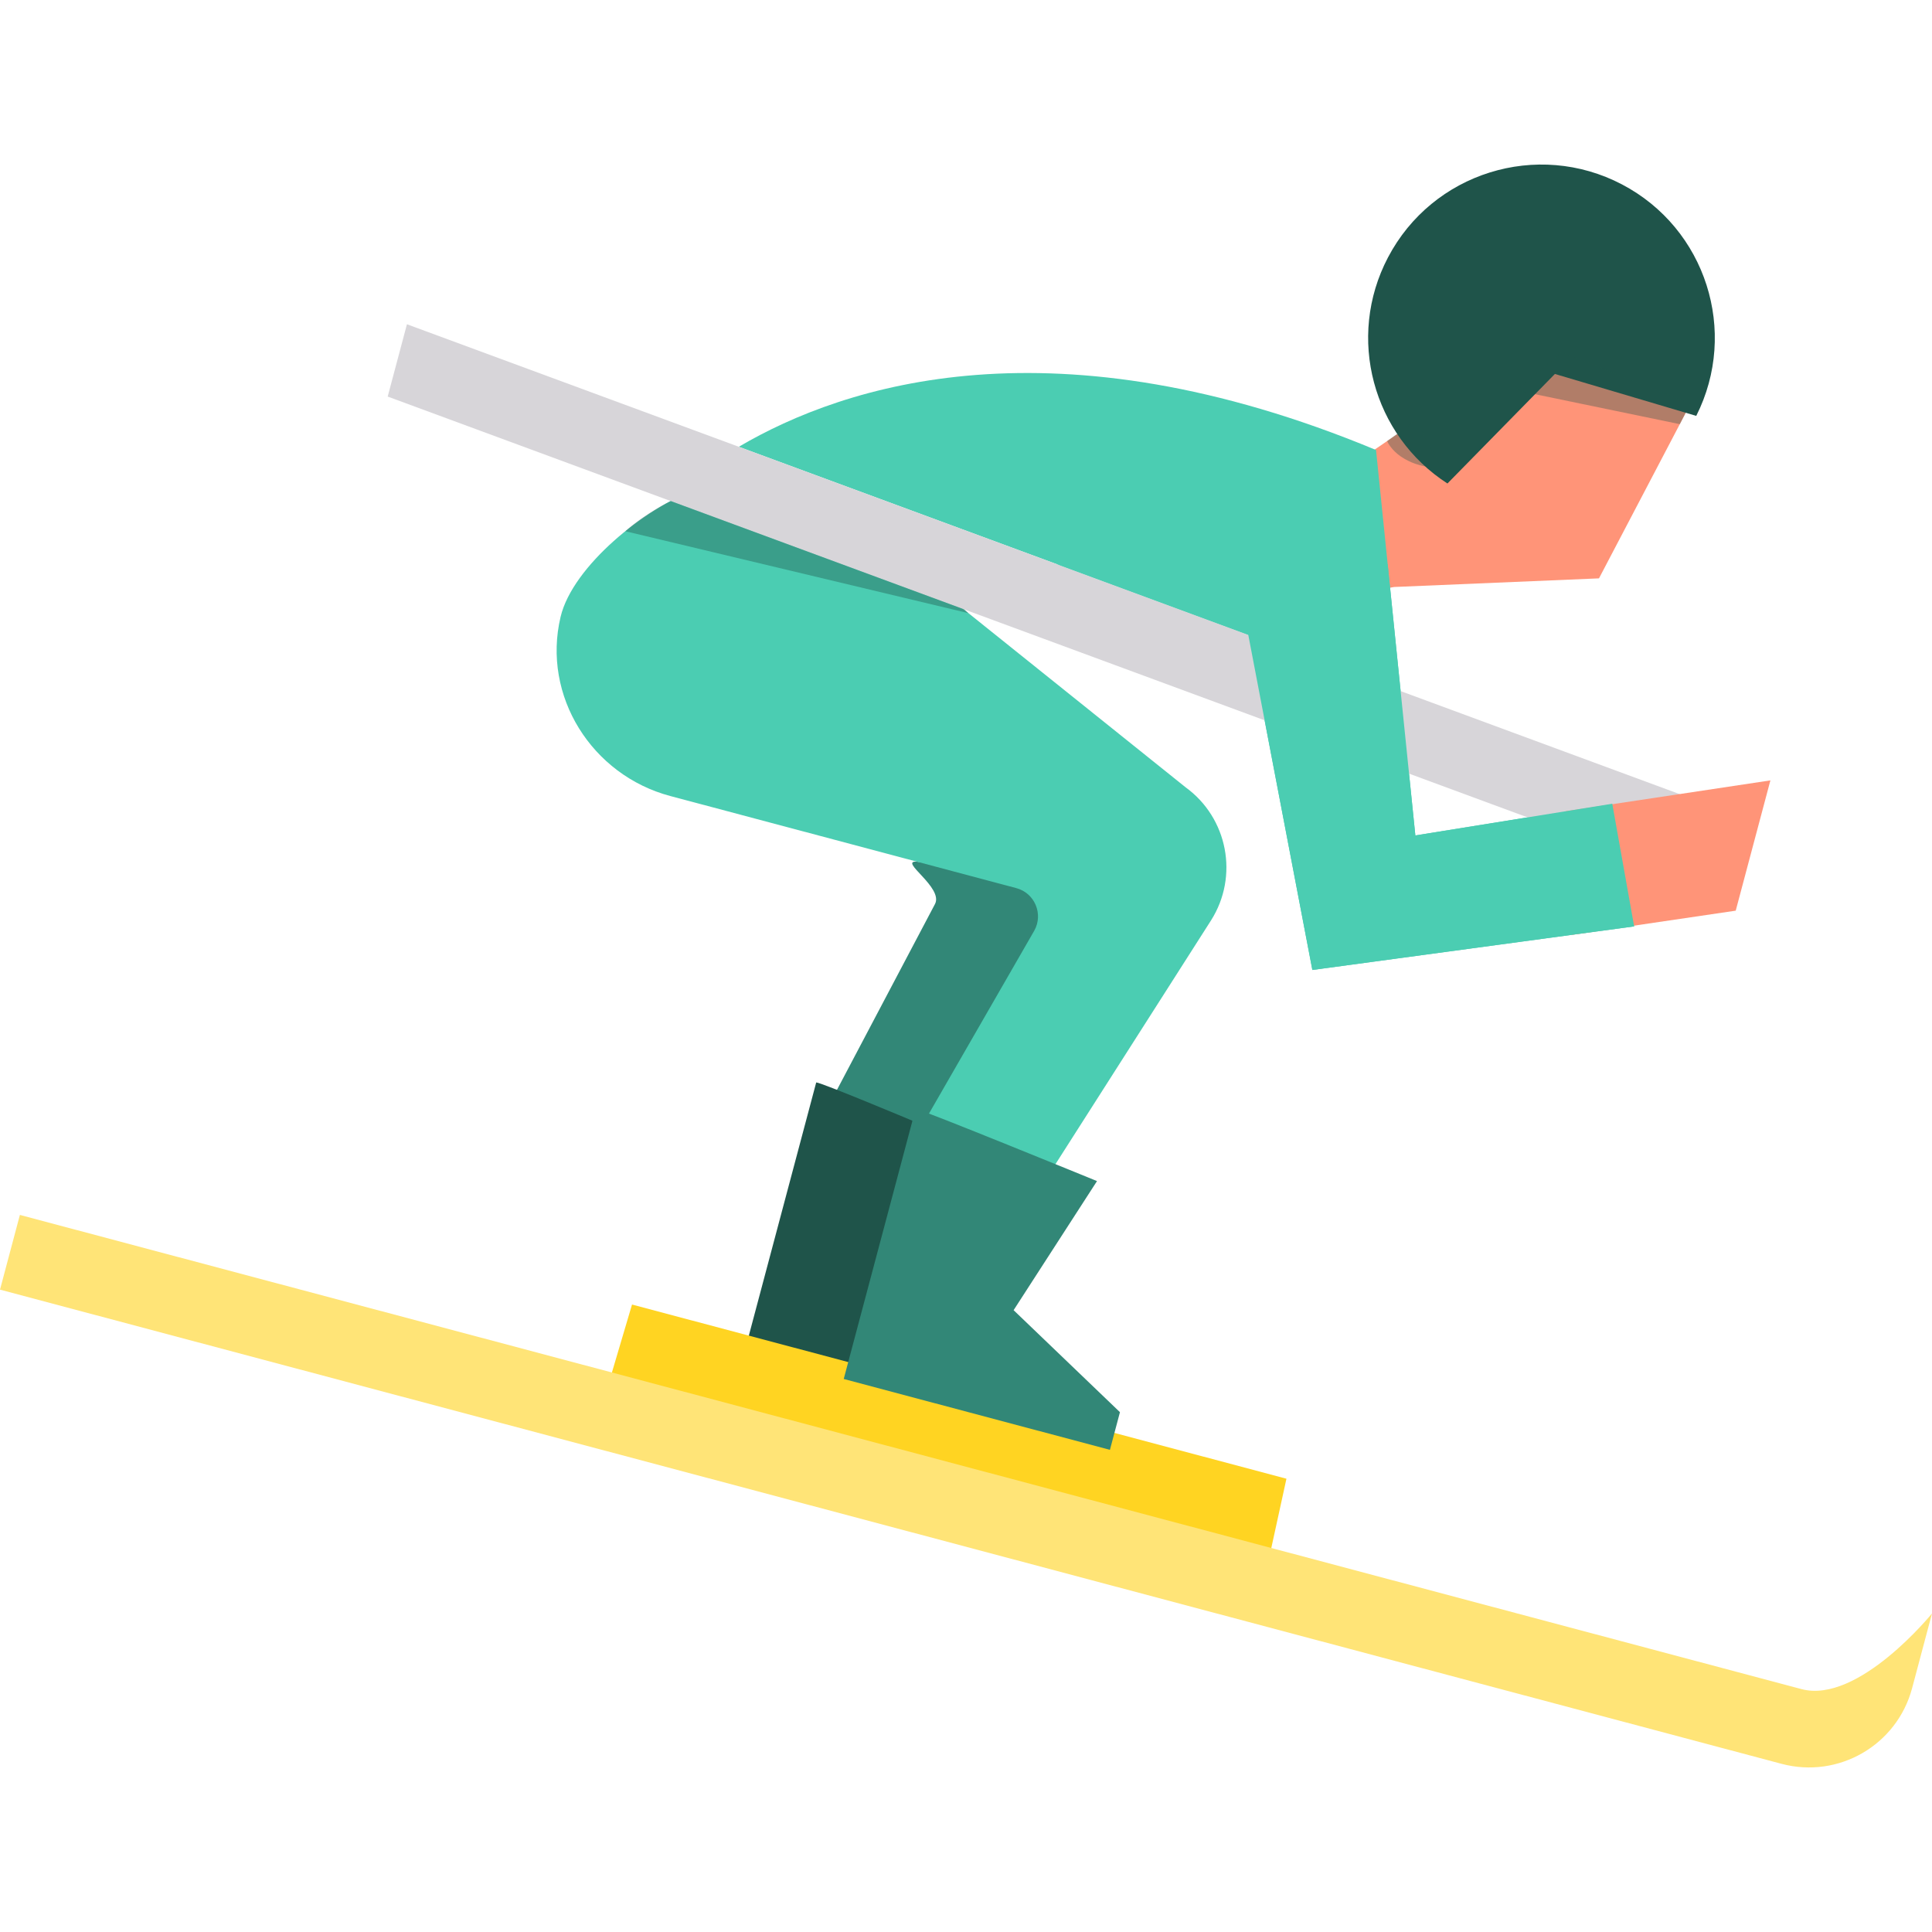
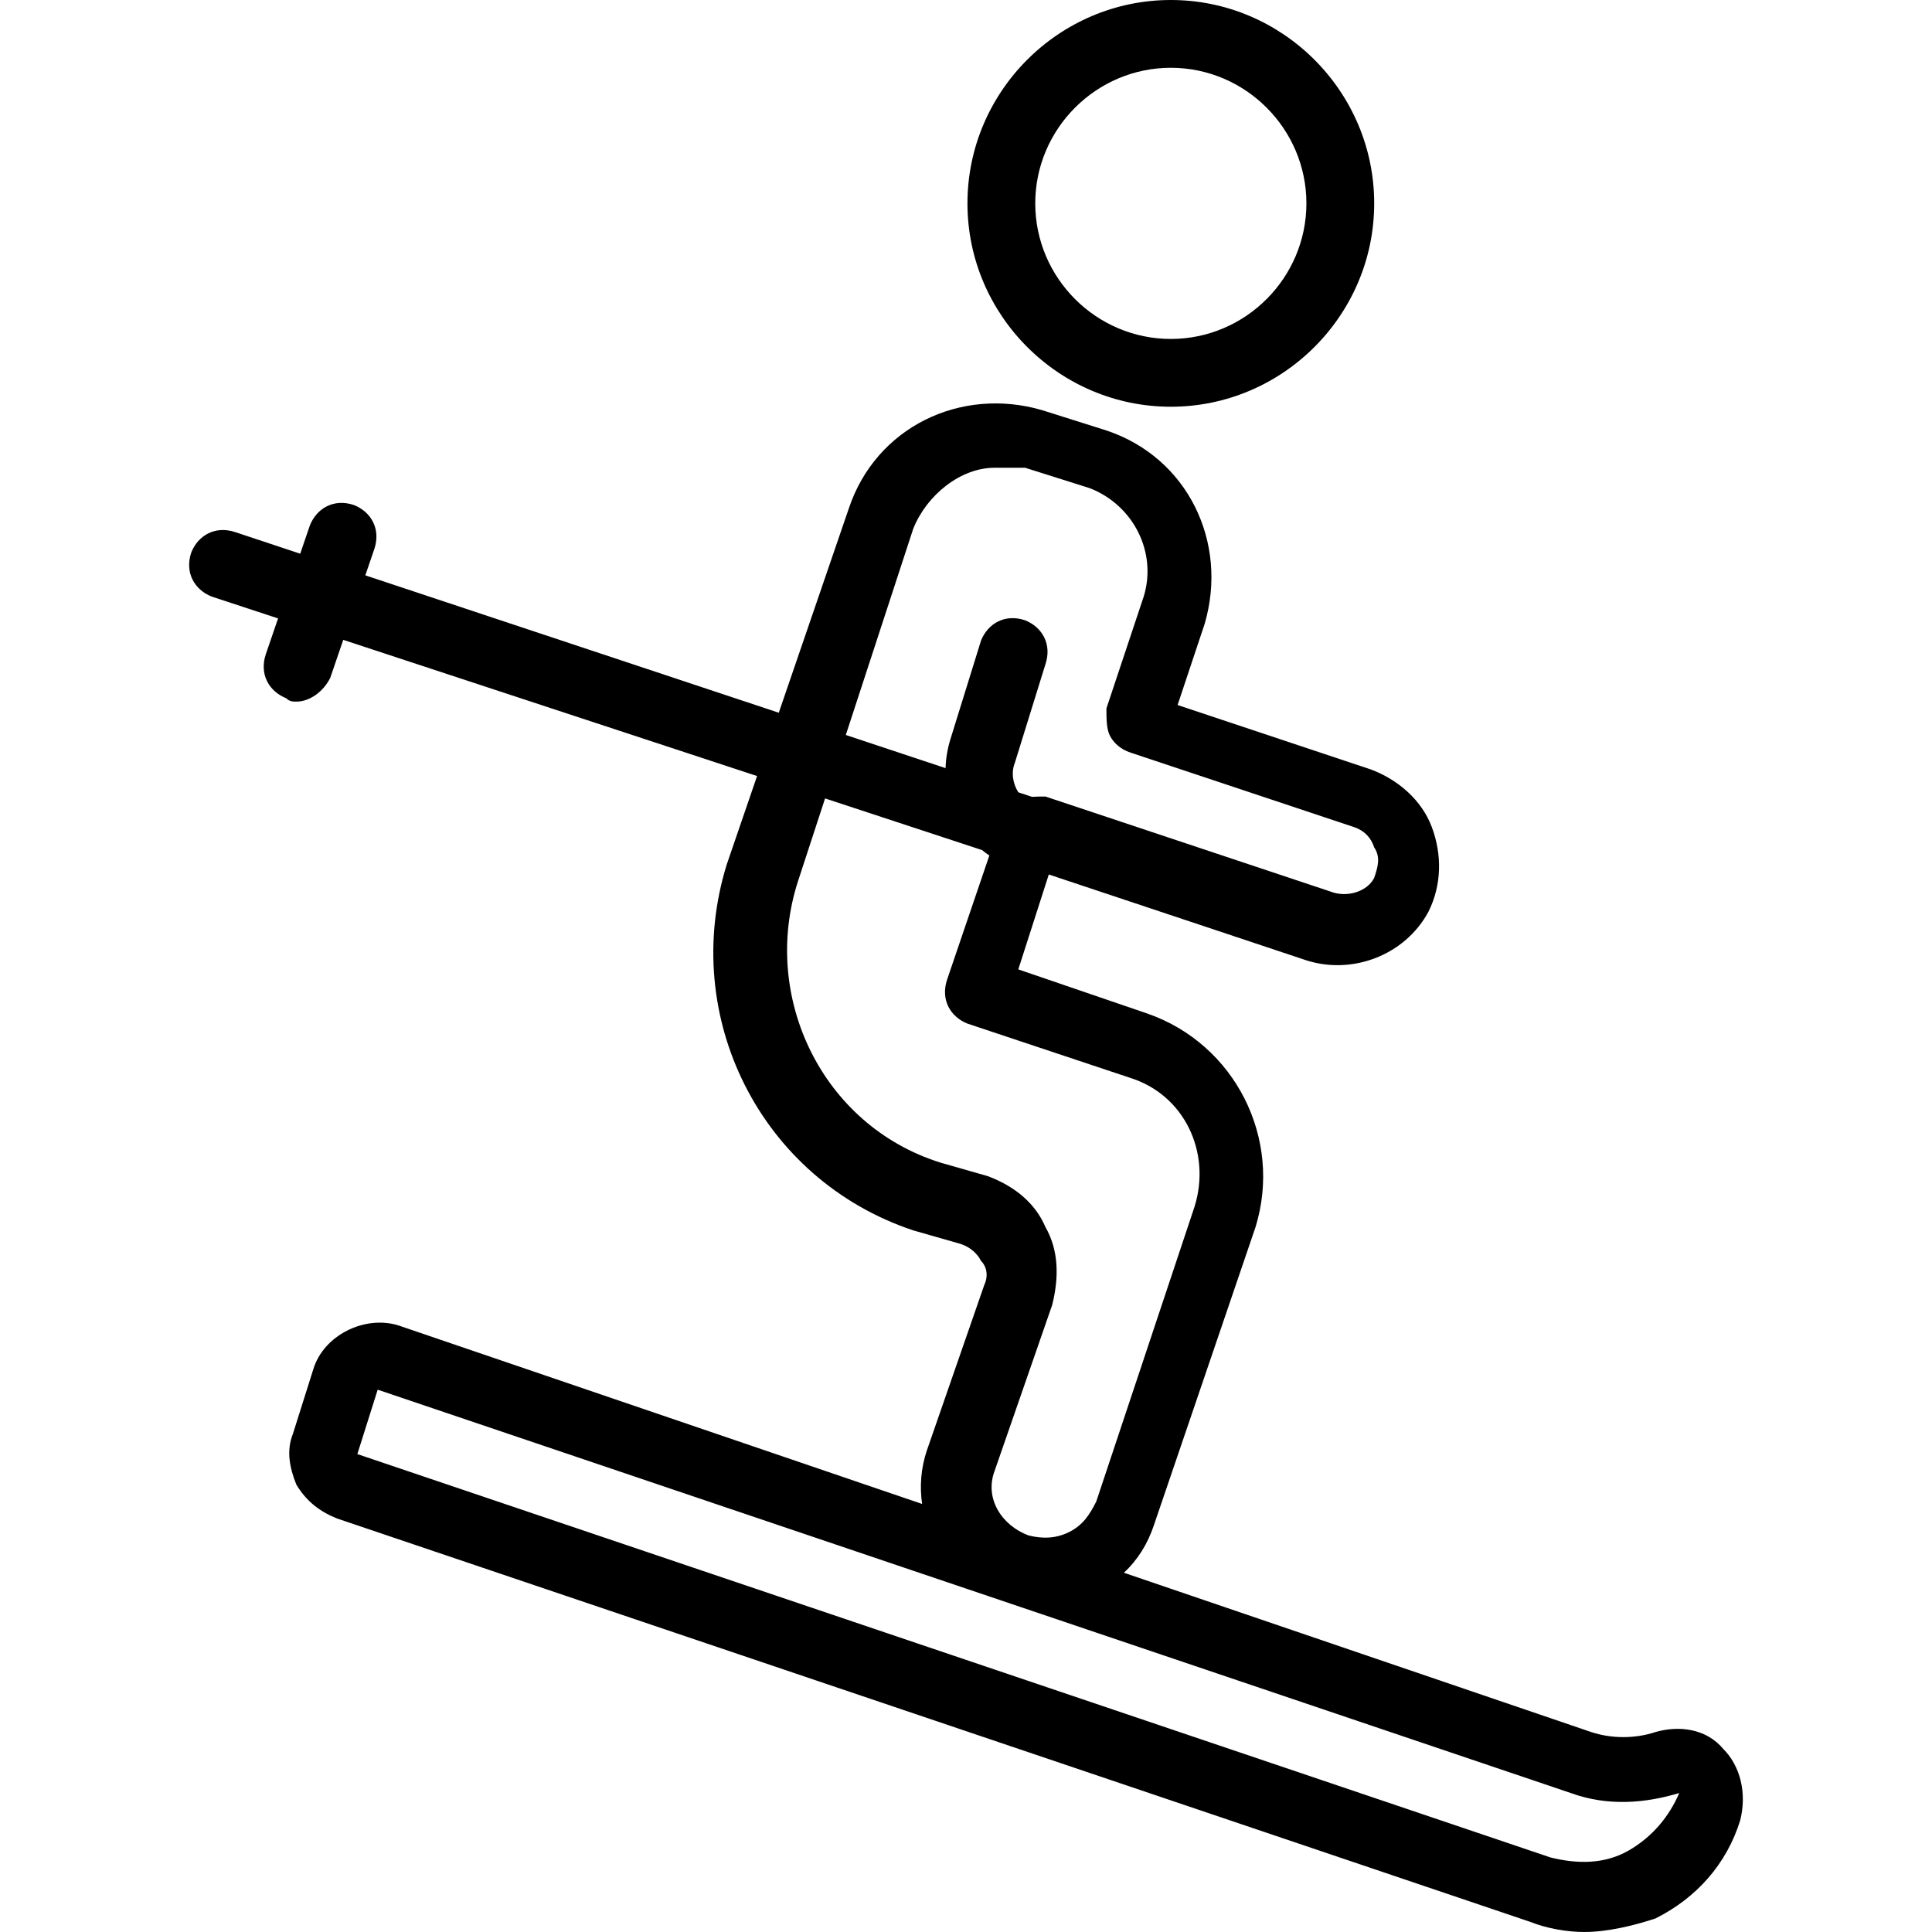
<svg xmlns="http://www.w3.org/2000/svg" version="1.1" id="Layer_1" x="0px" y="0px" viewBox="0 0 512 512" style="enable-background:new 0 0 512 512;" xml:space="preserve">
-   <path style="fill:#328777;" d="M218.949,294.239l28.798-54.596c2.483-4.417-9.821-11.625-4.765-11.294  c1.561,0.103,48.175,7.212,48.175,7.212l-32.655,71.46L218.949,294.239z" />
-   <path style="fill:#1F544A;" d="M267.801,377.213l-70.547-18.777l19.052-71.579c1.124-0.069,25.505,10.152,25.505,10.152  L267.801,377.213z" />
-   <polygon style="fill:#FFD422;" points="340.921,391.875 167.493,345.715 158.974,374.505 334.676,420.442 " />
-   <polygon style="fill:#FF9478;" points="369.446,155.56 423.747,153.272 448.692,105.682 400.603,94.283 351.188,128.129   351.188,158.638 " />
-   <g>
-     <path style="fill:#4BCDB2;" d="M183.456,130.212c-12.172,4.328-31.674,19.673-34.9,33.282c-4.963,20.94,8.277,41.925,29.073,47.459   l91.692,24.405c4.897,1.303,7.249,6.877,4.765,11.294l-30.396,52.801l33.01,13.773l44.242-69.322   c7.401-11.698,4.446-27.133-6.754-35.268L249.6,156.842L183.456,130.212z" />
-     <path style="fill:#4BCDB2;" d="M195.79,118.399c28.167-16.55,83.759-34.528,168.876,0.858l10.416,102.143l52.189-8.402   l5.798,32.506l-85.28,11.547l-16.979-88.803L195.79,118.399z" />
-   </g>
-   <polygon style="fill:#D7D5D9;" points="417.397,221.258 337.283,191.682 102.743,105.095 107.844,85.932 333.687,169.308   452.091,213.021 " />
-   <path style="fill:#FFE477;" d="M512,427.579L512,427.579c0,0-19.504,24.067-34.594,20.05L5.271,321.966L0,341.77l472.134,125.664  c15.089,4.016,30.579-4.96,34.594-20.05l0,0L512,427.579z" />
-   <path style="fill:#1F544A;" d="M449.525,110.214c11.267-22.35,2.562-49.684-19.688-61.346c-22.47-11.778-50.233-3.11-62.01,19.361  c-11.125,21.224-4,47.164,15.76,59.902l28.477-29.027L449.525,110.214z" />
-   <polyline style="fill:#FF9478;" points="414.974,214.976 469.174,206.811 459.984,241.337 416.61,247.731 " />
-   <path style="fill:#328777;" d="M242.646,293.866c1.124-0.069,48.072,19.135,48.072,19.135l-22.102,34.209l28.182,27.032l-2.656,9.98  l-70.547-18.777L242.646,293.866z" />
-   <polygon style="fill:#4BCDB2;" points="427.27,212.996 375.082,221.399 367.752,149.541 280.143,149.541 330.808,168.245   347.788,257.049 433.068,245.502 " />
-   <g style="opacity:0.35;">
-     <polyline style="fill:#1F544A;" points="447.957,107.003 445.165,112.41 401.945,103.464 413.837,93.27 447.957,107.003  " />
-   </g>
-   <g style="opacity:0.35;">
-     <path style="fill:#1F544A;" d="M375.274,111.339l-7.667,5.545c0,0,2.593,6.81,14.507,7.252L375.274,111.339z" />
-   </g>
-   <g style="opacity:0.39;">
-     <path style="fill:#1F544A;" d="M177.726,132.777c0,0-6.575,3.182-12.015,8l90.943,21.721l-1.092-0.986L177.726,132.777z" />
+   <g transform="translate(1 1)">
+     <g>
+       <g>
+         <path d="M455.695,462.495c-4.491-5.389-11.677-6.288-17.965-4.491c-5.389,1.797-11.677,1.797-17.067,0l-123.821-42.212     c3.65-3.391,6.303-7.649,7.947-12.581l26.947-79.046c7.186-23.354-5.389-48.505-28.744-56.589l-34.133-11.677l8.084-25.151     l67.368,22.456c12.575,4.491,26.947-0.898,33.235-12.575c3.593-7.186,3.593-15.27,0.898-22.456     c-2.695-7.186-8.982-12.575-16.168-15.27l-51.2-17.067l7.186-21.558c6.288-21.558-4.491-44.014-26.049-51.2l-17.067-5.389     c-21.558-6.288-44.014,4.491-51.2,26.049l-18.563,54.141L95.814,151.471l2.379-6.955c1.797-5.389-0.898-9.881-5.389-11.677     c-5.389-1.797-9.881,0.898-11.677,5.389l-2.569,7.509l-17.193-5.713c-5.389-1.796-9.881,0.898-11.677,5.39     c-1.797,5.389,0.898,9.881,5.389,11.677l17.613,5.796l-3.241,9.474c-1.797,5.389,0.898,9.881,5.389,11.677     c0.898,0.898,1.797,0.898,2.695,0.898c3.593,0,7.186-2.695,8.982-6.288l3.448-10.078l109.667,36.089l-8.02,23.393     c-12.575,40.421,8.982,83.537,49.404,97.01l12.575,3.593c2.695,0.898,4.491,2.695,5.389,4.491     c1.797,1.797,1.797,4.491,0.898,6.288l-15.27,44.014c-1.557,4.67-1.908,9.489-1.24,14.113l-138.887-47.348     c-8.982-2.695-19.761,2.695-22.456,11.677l-5.389,17.067c-1.797,4.491-0.898,8.982,0.898,13.474     c2.695,4.491,6.288,7.186,10.779,8.982l316.182,106.891c4.491,1.796,9.881,2.695,14.372,2.695c6.288,0,13.474-1.797,18.863-3.593     c10.779-5.389,18.863-14.372,22.456-26.049C461.983,474.172,460.186,466.986,455.695,462.495z M241.014,139.126     c3.593-8.982,12.575-16.168,21.558-16.168c1.797,0,3.593,0,8.084,0l17.067,5.389c11.677,4.491,17.965,17.067,14.372,28.744     l-9.881,29.642c0,2.695,0,5.389,0.898,7.186c0.898,1.796,2.695,3.593,5.39,4.491l59.284,19.761     c2.695,0.898,4.491,2.695,5.389,5.389c1.797,2.695,0.898,5.389,0,8.084c-1.797,3.593-7.186,5.389-11.677,3.593l-75.453-25.151     c-1.214,0-2.424,0.004-3.557,0.087l-3.624-1.204c-1.466-2.337-1.949-5.251-0.903-7.865l8.084-26.049     c1.796-5.389-0.898-9.881-5.389-11.677c-5.389-1.797-9.881,0.898-11.677,5.389l-8.084,26.049     c-0.805,2.576-1.229,5.18-1.309,7.747l-26.439-8.785L241.014,139.126z M248.2,307.098c-31.439-9.881-47.607-44.014-37.726-74.554     l7.177-21.954l41.594,13.687c0.621,0.507,1.27,0.986,1.944,1.437l-11.193,32.878c-1.797,5.389,0.898,9.881,5.389,11.677     l43.116,14.372c14.372,4.491,21.558,19.761,17.067,34.133l-26.049,78.147c-1.797,3.593-3.593,6.288-7.186,8.084     c-3.593,1.796-7.186,1.796-10.779,0.898c-7.186-2.695-11.677-9.881-8.982-17.067l15.27-44.014     c1.796-7.186,1.796-14.372-1.797-20.66c-2.695-6.288-8.084-10.779-15.27-13.474L248.2,307.098z M430.544,489.442     c-6.288,3.593-13.474,3.593-20.66,1.797L93.702,384.347l5.389-17.067l316.182,106.891c9.881,3.593,19.761,2.695,28.744,0     C441.323,480.46,436.832,485.849,430.544,489.442z" />
+         <path d="M309.281,106.789c29.642,0,53.895-24.253,53.895-53.895C363.176,23.253,338.923-1,309.281-1     s-53.895,24.253-53.895,53.895C255.386,82.537,279.639,106.789,309.281,106.789z M309.281,16.965     c19.761,0,35.93,16.168,35.93,35.93c0,19.761-16.168,35.93-35.93,35.93s-35.93-16.168-35.93-35.93     C273.351,33.133,289.52,16.965,309.281,16.965z" />
+       </g>
+     </g>
  </g>
  <g>
</g>
  <g>
</g>
  <g>
</g>
  <g>
</g>
  <g>
</g>
  <g>
</g>
  <g>
</g>
  <g>
</g>
  <g>
</g>
  <g>
</g>
  <g>
</g>
  <g>
</g>
  <g>
</g>
  <g>
</g>
  <g>
</g>
</svg>
